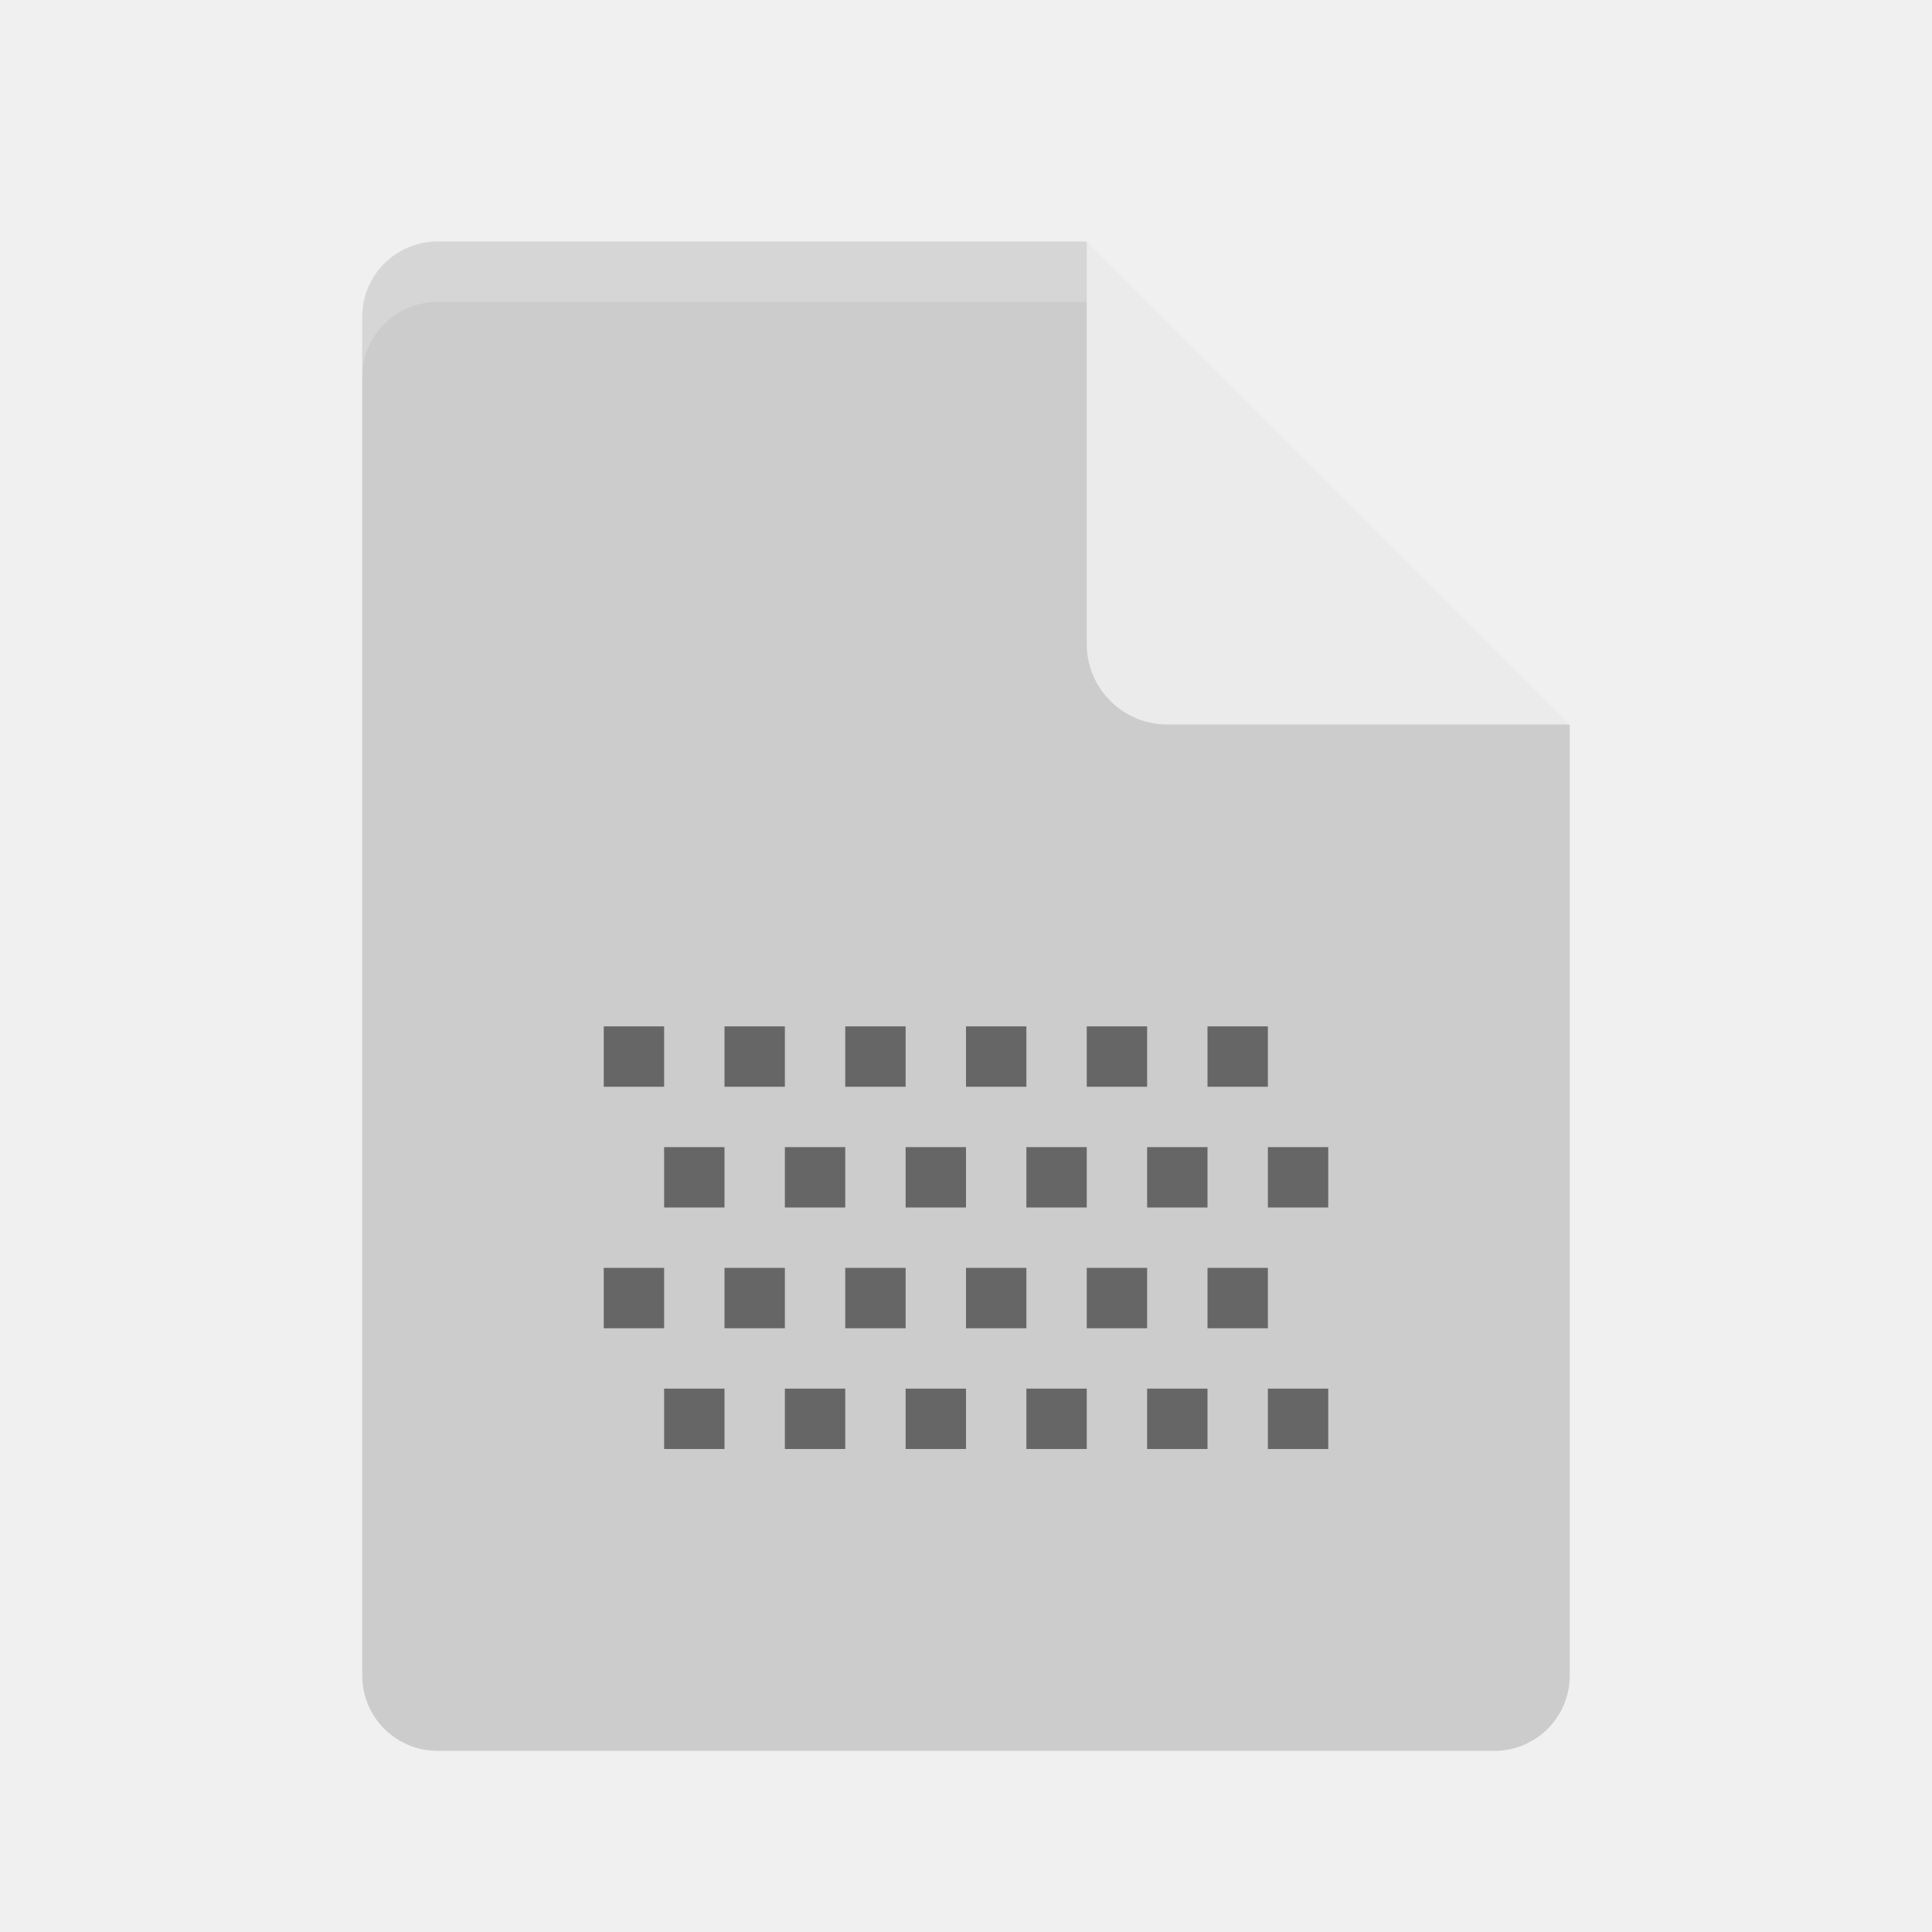
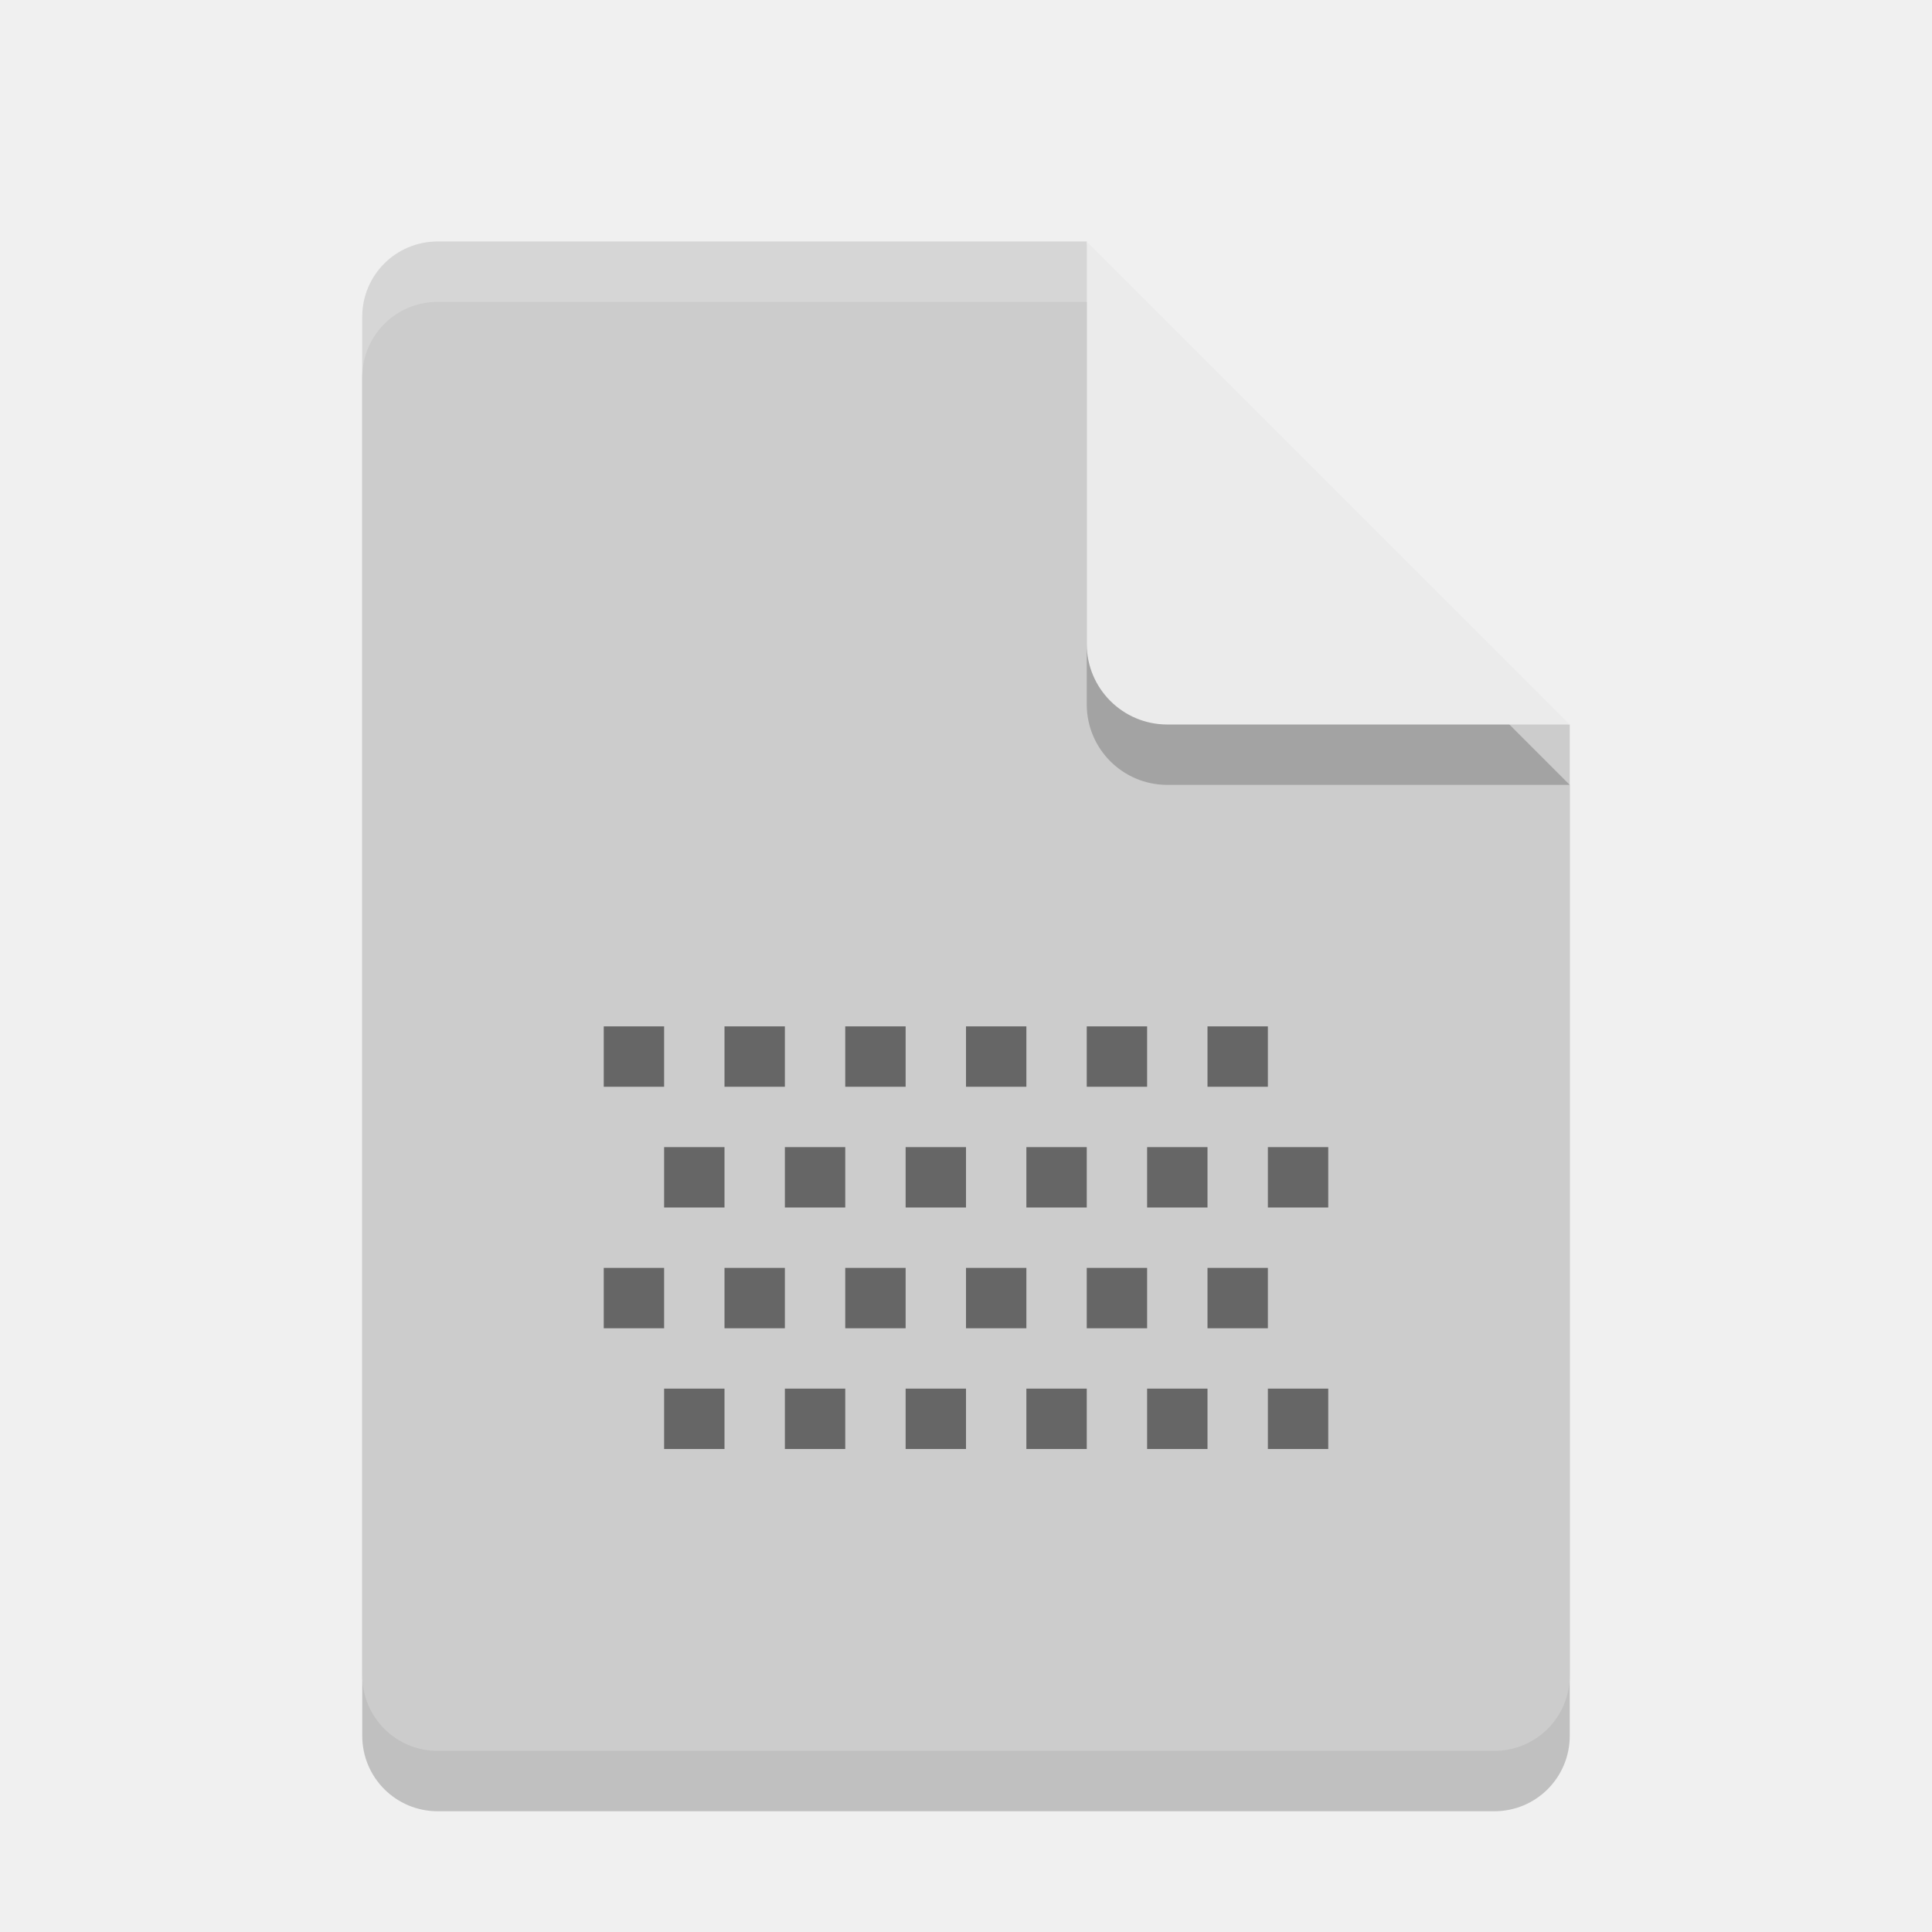
- <svg xmlns="http://www.w3.org/2000/svg" height="32" width="32" version="1">
-   <path d="m7.25 4c-0.693 0-1.25 0.557-1.25 1.25v22.5c0 0.692 0.557 1.25 1.25 1.25h17.5c0.692 0 1.25-0.558 1.25-1.25v-15.75l-6.875-1.125-1.125-6.875z" fill="#ccc" />
-   <path d="m18 4v6.667c0 0.736 0.597 1.333 1.333 1.333h6.667l-8-8z" fill="#ebebeb" />
-   <path opacity=".2" d="m7.25 4c-0.693 0-1.25 0.557-1.25 1.25v1c0-0.693 0.557-1.25 1.25-1.25h10.75v-1z" fill="#fff" />
-   <path opacity=".5" style="enable-background:new" d="m10 17v1h1v-1h-1zm2 0v1h1v-1h-1zm2 0v1h1v-1h-1zm2 0v1h1v-1h-1zm2 0v1h1v-1h-1zm2 0v1h1v-1h-1zm-9 2v1h1v-1h-1zm2 0v1h1v-1h-1zm2 0v1h1v-1h-1zm2 0v1h1v-1h-1zm2 0v1h1v-1h-1zm2 0v1h1v-1h-1zm-11 2v1h1v-1h-1zm2 0v1h1v-1h-1zm2 0v1h1v-1h-1zm2 0v1h1v-1h-1zm2 0v1h1v-1h-1zm2 0v1h1v-1h-1zm-9 2v1h1v-1h-1zm2 0v1h1v-1h-1zm2 0v1h1v-1h-1zm2 0v1h1v-1h-1zm2 0v1h1v-1h-1zm2 0v1h1v-1h-1z" />
+ <svg xmlns="http://www.w3.org/2000/svg" width="32" height="32" version="1">
+   <path style="opacity:0.2" d="M 7.25,5 C 6.558,5 6,5.558 6,6.25 v 22.5 C 6,29.442 6.558,30 7.25,30 h 17.5 C 25.442,30 26,29.442 26,28.75 V 13 L 19.125,11.875 18,5 Z" />
+   <path fill="#ccc" d="m7.25 4c-0.693 0-1.25 0.557-1.25 1.25v22.5c0 0.692 0.557 1.25 1.25 1.25h17.5c0.692 0 1.25-0.558 1.25-1.25v-15.75l-6.875-1.125-1.125-6.875z" />
+   <path style="opacity:0.2" d="m 18,5 v 6.667 c 0,0.736 0.597,1.333 1.333,1.333 H 26 l -8,-8 z" />
+   <path fill="#ebebeb" d="m18 4v6.667c0 0.736 0.597 1.333 1.333 1.333h6.667l-8-8z" />
+   <path fill="#fff" opacity=".2" d="m7.25 4c-0.693 0-1.25 0.557-1.25 1.25v1c0-0.693 0.557-1.25 1.25-1.25h10.75v-1z" />
+   <path opacity=".5" d="m10 17v1h1v-1h-1zm2 0v1h1v-1h-1zm2 0v1h1v-1h-1zm2 0v1h1v-1h-1zm2 0v1h1v-1h-1zm2 0v1h1v-1h-1zm-9 2v1h1v-1h-1zm2 0v1h1v-1h-1zm2 0v1h1v-1h-1zm2 0v1h1v-1h-1zm2 0v1h1v-1h-1zm2 0v1h1v-1h-1zm-11 2v1h1v-1h-1zm2 0v1h1v-1h-1zm2 0v1h1v-1h-1zm2 0v1h1v-1h-1zm2 0v1h1v-1h-1zm2 0v1h1v-1h-1zm-9 2v1h1v-1h-1zm2 0v1h1v-1h-1zm2 0v1h1v-1h-1zm2 0v1h1v-1h-1zm2 0v1h1v-1h-1zm2 0v1h1v-1h-1z" />
</svg>
